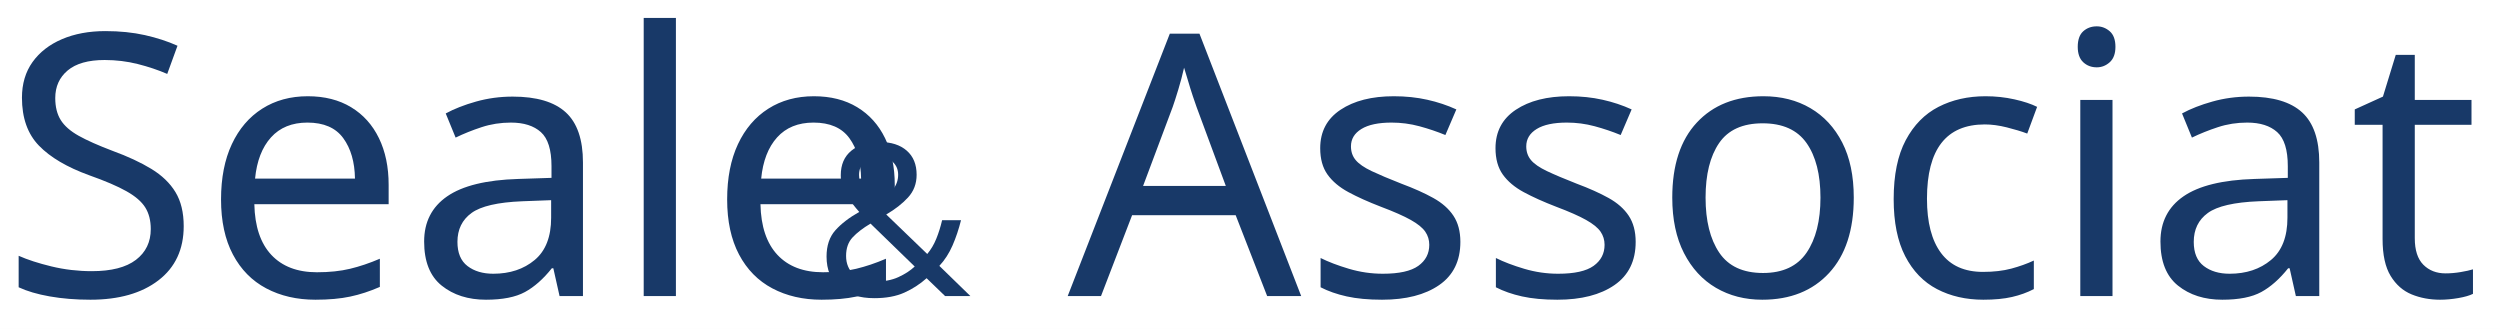
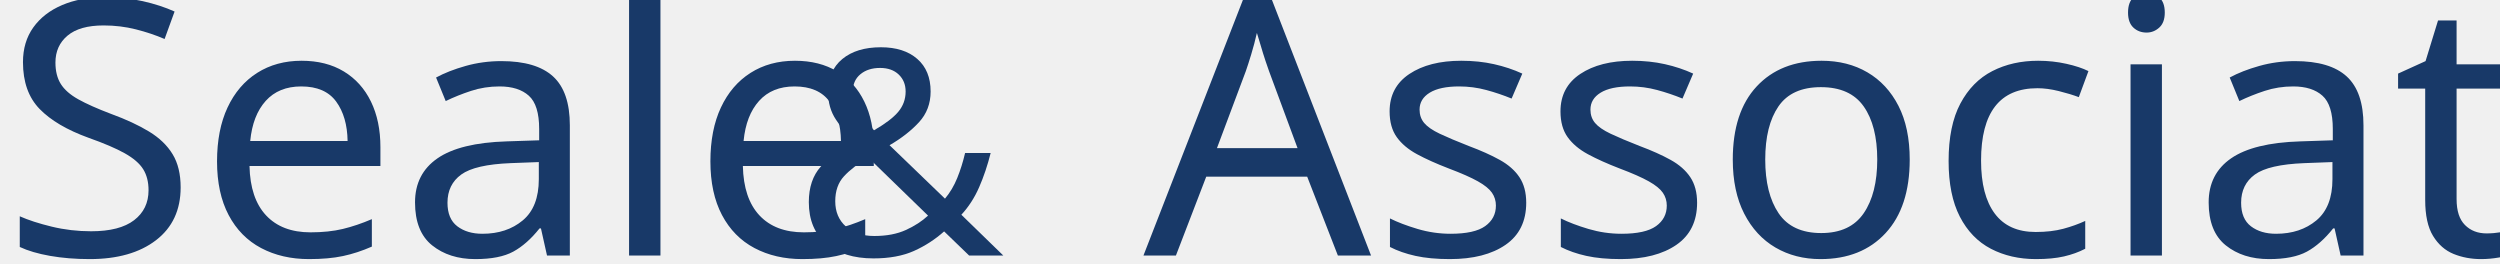
- <svg xmlns="http://www.w3.org/2000/svg" width="1824" height="240" overflow="hidden">
+ <svg xmlns="http://www.w3.org/2000/svg" id="Layer_1" data-name="Layer 1" viewBox="0 0 3984 420">
  <defs>
-     <clipPath id="clip0">
-       <rect x="0" y="0" width="1824" height="240" />
-     </clipPath>
+     <style>.cls-1{font-size:568.49px;fill:#183968;font-family:PoorRichard-Regular, Poor Richard;}.cls-2{font-size:457.78px;}</style>
  </defs>
-   <g clip-path="url(#clip0)">
-     <rect x="0" y="0" width="1824" height="240" fill="#FFFFFF" />
-     <text fill="#183968" font-family="Poor Richard,Poor Richard_MSFontService,sans-serif" font-weight="400" font-size="267" transform="matrix(1 0 0 1 0 216)">Seale</text>
-     <text fill="#183968" font-family="Poor Richard,Poor Richard_MSFontService,sans-serif" font-weight="400" font-size="155" transform="translate(594.833 216)">&amp;</text>
-     <text fill="#183968" font-family="Poor Richard,Poor Richard_MSFontService,sans-serif" font-weight="400" font-size="267" transform="translate(779 216)">Associates</text>
-   </g>
+   <text class="cls-1" transform="translate(2.5 407.21)">Seale <tspan class="cls-2" x="1262.18" y="0">&amp;</tspan>
+     <tspan x="1671.9" y="0" xml:space="preserve"> Associates</tspan>
+   </text>
</svg>
